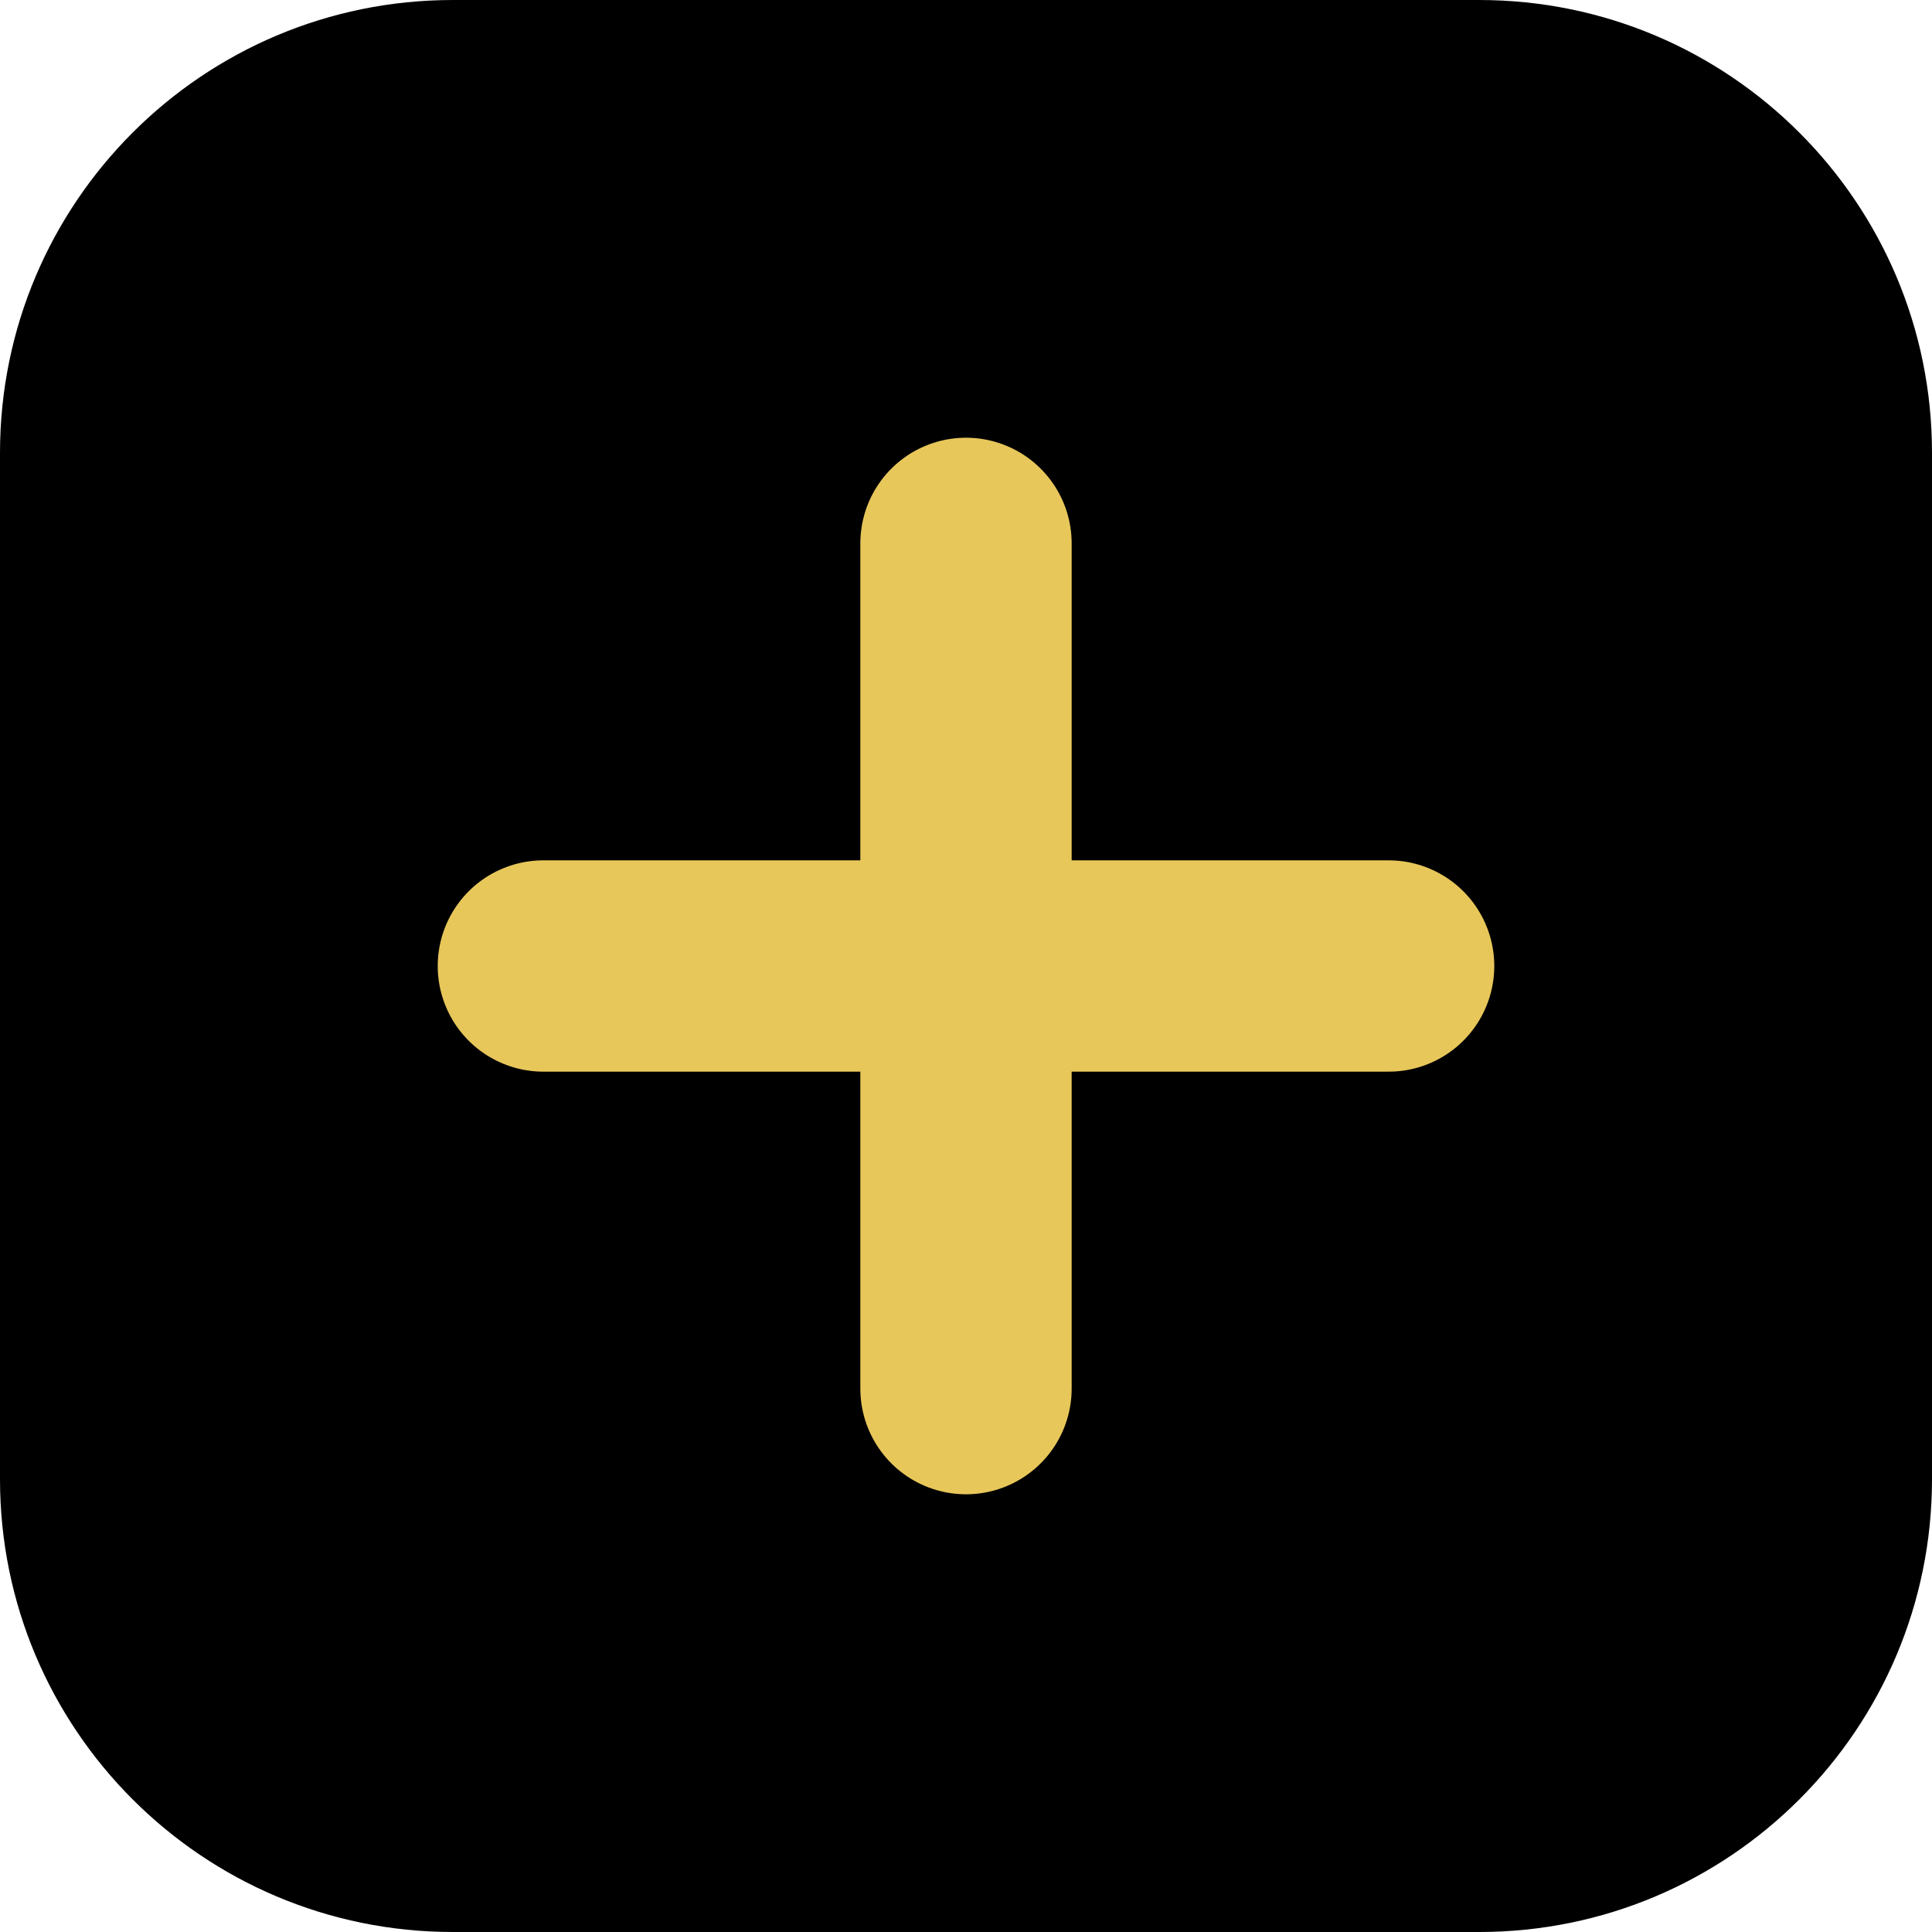
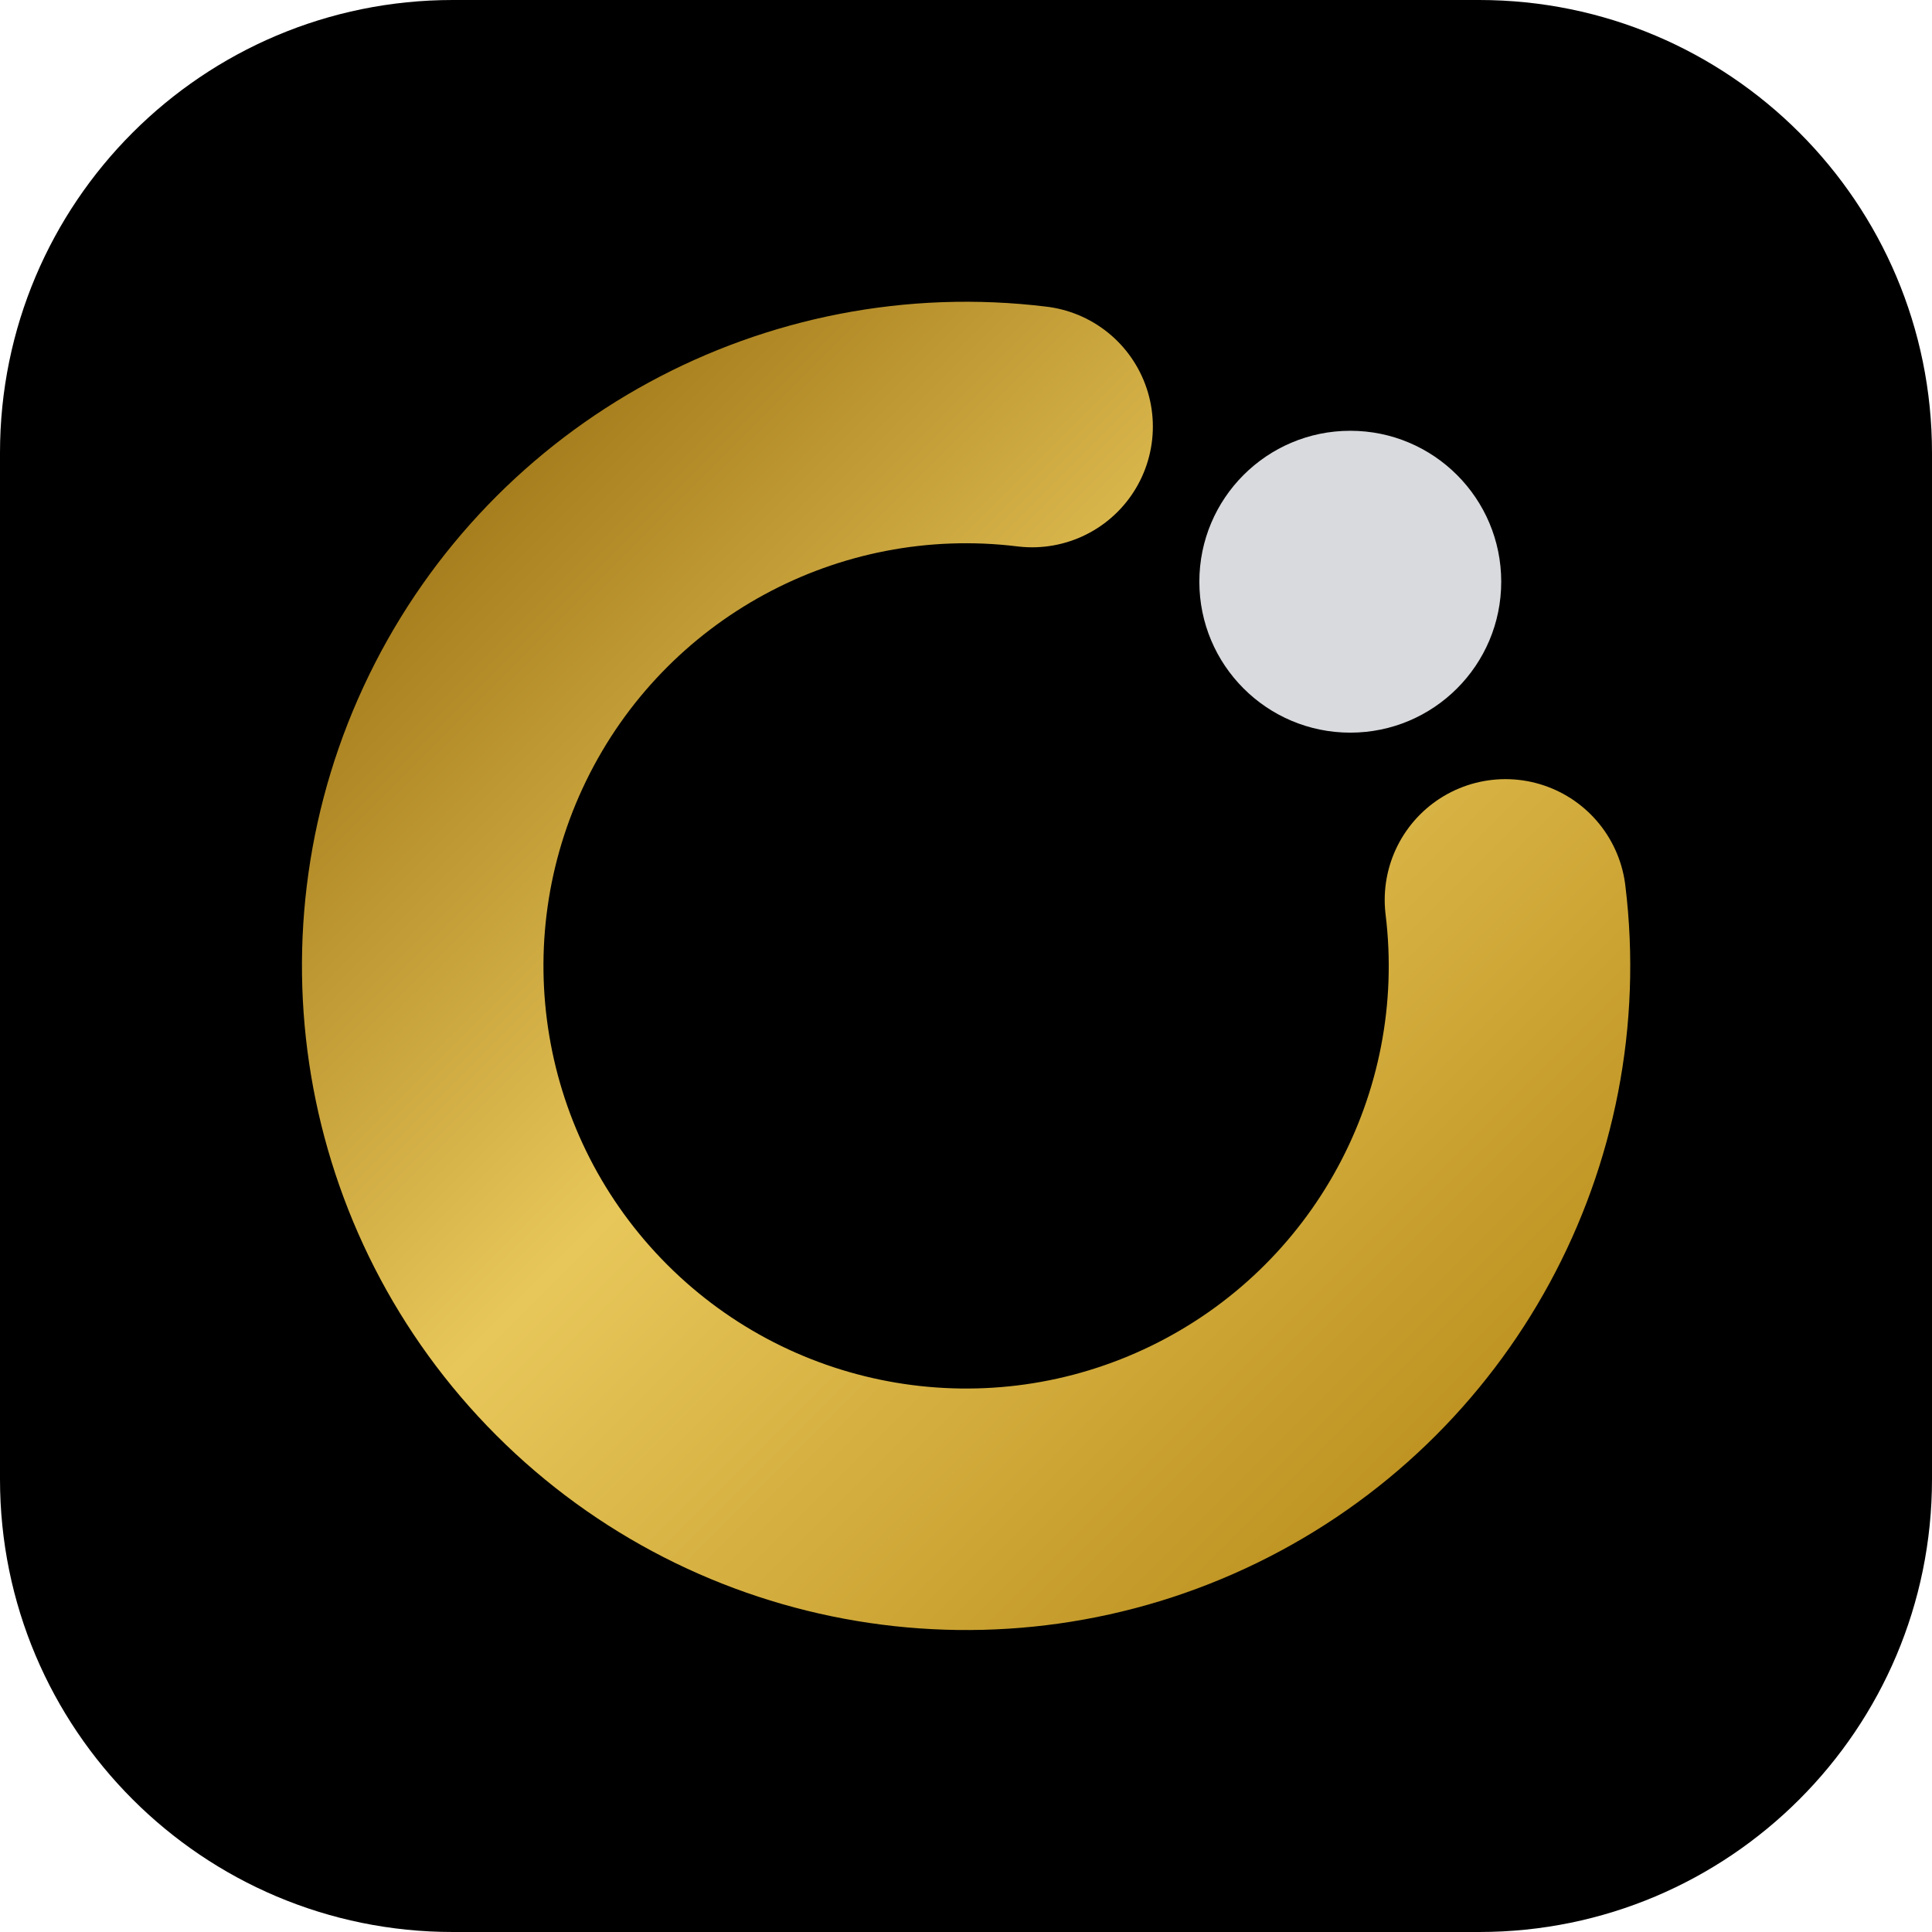
<svg xmlns="http://www.w3.org/2000/svg" viewBox="0 0 64 64">
-   <rect width="64" height="64" rx="15" fill="#000000" />
-   <path d="M32 18v28M18 32h28" stroke="#E8C75A" stroke-width="7" stroke-linecap="round" />
+   <defs>
+     <linearGradient id="g" x1="0" y1="0" x2="1" y2="1">
+       <stop offset="0" stop-color="#9C7213" />
+       <stop offset=".45" stop-color="#E8C75A" />
+       <stop offset="1" stop-color="#B98D1B" />
+     </linearGradient>
+   </defs>
+   <rect width="64" height="64" rx="15" fill="#000" />
+   <path d="M34.19 14.13A18 18 0 1 0 49.87 29.81" fill="none" stroke="url(#g)" stroke-width="8" stroke-linecap="round" />
+   <circle cx="44.73" cy="19.27" r="5" fill="#D8DADD" />
</svg>
